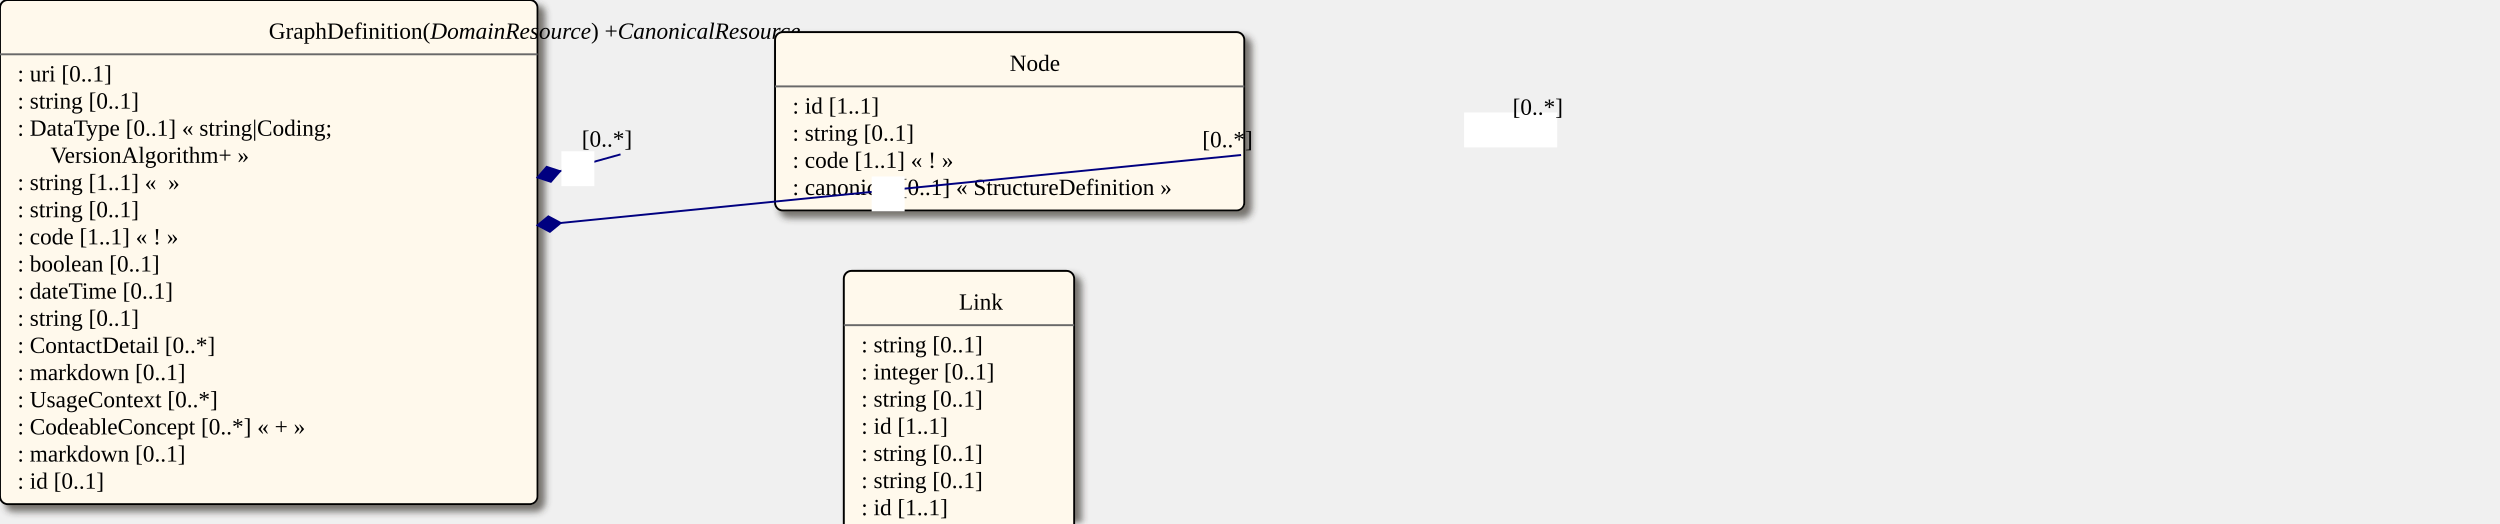
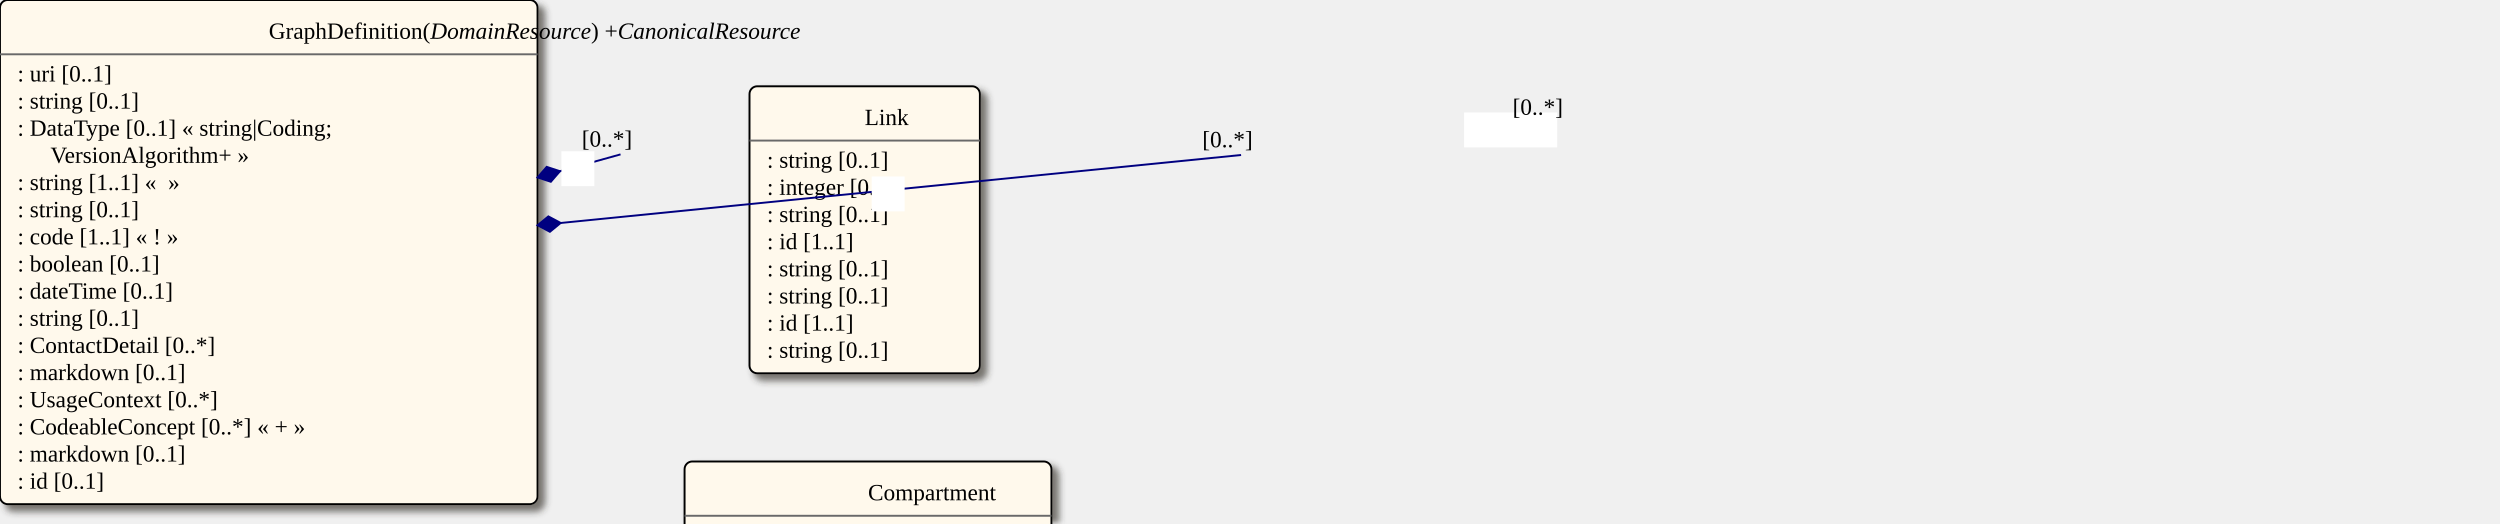
<svg xmlns="http://www.w3.org/2000/svg" xmlns:xlink="http://www.w3.org/1999/xlink" id="n502" version="1.1" width="1289.2" height="270.0">
  <defs id="defs39444">
    <filter id="shadow1" x="-0.045" y="-0.058" width="1.114" height="1.148">
      <feOffset result="offOut" in="SourceGraphic" dx="3" dy="3" id="feOffset39435" />
      <feColorMatrix result="matrixOut" in="offOut" type="matrix" values="0.2 0 0 0 0 0 0.2 0 0 0 0 0 0.2 0 0 0 0 0 1 0" id="feColorMatrix39437" />
      <feGaussianBlur result="blurOut" in="matrixOut" stdDeviation="2" id="feGaussianBlur39439" />
      <feBlend in="SourceGraphic" in2="blurOut" mode="normal" id="feBlend39441" />
    </filter>
  </defs>
  <g id="n503">
    <rect id="GraphDefinition" x="0.0" y="0.0" rx="4" ry="4" width="277.2" height="260.0" filter="url(#shadow1)" style="fill:#fff9ec;stroke:black;stroke-width:1" />
    <line id="n504" x1="0.0" y1="28.0" x2="277.2" y2="28.0" style="stroke:dimgrey;stroke-width:1" />
    <text id="n505" x="138.6" y="20.0" fill="black" class="diagram-class-title  diagram-class-resource">GraphDefinition<tspan class="diagram-class-title-link" id="tspan39450"> (<a id="n506" xlink:href="domainresource.html#DomainResource" class="diagram-class-reference" style="font-style: italic">DomainResource</a>) +<a id="n507" xlink:href="canonicalresource.html#CanonicalResource" class="diagram-class-reference" style="font-style: italic">CanonicalResource</a>
      </tspan>
    </text>
    <text id="n508" x="6.0" y="42.0" fill="black" class="diagram-class-detail">
      <a id="n509" xlink:href="graphdefinition-definitions.html#GraphDefinition.url" /> : <a id="n510" xlink:href="datatypes.html#uri">uri</a> [0..1]</text>
    <text id="n514" x="6.0" y="56.0" fill="black" class="diagram-class-detail">
      <a id="n515" xlink:href="graphdefinition-definitions.html#GraphDefinition.version" /> : <a id="n516" xlink:href="datatypes.html#string">string</a> [0..1]</text>
    <text id="n520" x="6.0" y="70.0" fill="black" class="diagram-class-detail">
      <a id="n521" xlink:href="graphdefinition-definitions.html#GraphDefinition.versionAlgorithm_x_" /> : <a id="n522" xlink:href="types.html#DataType">DataType</a> [0..1] « <a id="n523" xlink:href="datatypes.html#string">string</a>|<a id="n524" xlink:href="datatypes.html#Coding">Coding</a>; <a id="n525" xlink:href="valueset-version-algorithm.html" />
    </text>
    <text id="n527" x="26.0" y="84.0" fill="black" class="diagram-class-detail">
      <a id="n528" xlink:href="valueset-version-algorithm.html">VersionAlgorithm</a>+ »</text>
    <text id="n538" x="6.0" y="98.0" fill="black" class="diagram-class-detail">
      <a id="n539" xlink:href="graphdefinition-definitions.html#GraphDefinition.name" /> : <a id="n540" xlink:href="datatypes.html#string">string</a> [1..1] « <a id="n541" style="padding-left: 3px; padding-right: 3px; border: 1px maroon solid; font-weight: bold; color: #301212; background-color: #fdeeee;" xlink:href="conformance-rules.html#constraints" /> »</text>
    <text id="n548" x="6.0" y="112.0" fill="black" class="diagram-class-detail">
      <a id="n549" xlink:href="graphdefinition-definitions.html#GraphDefinition.title" /> : <a id="n550" xlink:href="datatypes.html#string">string</a> [0..1]</text>
    <text id="n554" x="6.0" y="126.0" fill="black" class="diagram-class-detail">
      <a id="n555" xlink:href="graphdefinition-definitions.html#GraphDefinition.status" /> : <a id="n556" xlink:href="datatypes.html#code">code</a> [1..1] « <a id="n557" xlink:href="valueset-publication-status.html" />! »</text>
    <text id="n564" x="6.0" y="140.0" fill="black" class="diagram-class-detail">
      <a id="n565" xlink:href="graphdefinition-definitions.html#GraphDefinition.experimental" /> : <a id="n566" xlink:href="datatypes.html#boolean">boolean</a> [0..1]</text>
    <text id="n570" x="6.0" y="154.0" fill="black" class="diagram-class-detail">
      <a id="n571" xlink:href="graphdefinition-definitions.html#GraphDefinition.date" /> : <a id="n572" xlink:href="datatypes.html#dateTime">dateTime</a> [0..1]</text>
    <text id="n576" x="6.0" y="168.0" fill="black" class="diagram-class-detail">
      <a id="n577" xlink:href="graphdefinition-definitions.html#GraphDefinition.publisher" /> : <a id="n578" xlink:href="datatypes.html#string">string</a> [0..1]</text>
    <text id="n582" x="6.0" y="182.0" fill="black" class="diagram-class-detail">
      <a id="n583" xlink:href="graphdefinition-definitions.html#GraphDefinition.contact" /> : <a id="n584" xlink:href="metadatatypes.html#ContactDetail">ContactDetail</a> [0..*]</text>
    <text id="n588" x="6.0" y="196.0" fill="black" class="diagram-class-detail">
      <a id="n589" xlink:href="graphdefinition-definitions.html#GraphDefinition.description" /> : <a id="n590" xlink:href="datatypes.html#markdown">markdown</a> [0..1]</text>
    <text id="n594" x="6.0" y="210.0" fill="black" class="diagram-class-detail">
      <a id="n595" xlink:href="graphdefinition-definitions.html#GraphDefinition.useContext" /> : <a id="n596" xlink:href="metadatatypes.html#UsageContext">UsageContext</a> [0..*]</text>
    <text id="n600" x="6.0" y="224.0" fill="black" class="diagram-class-detail">
      <a id="n601" xlink:href="graphdefinition-definitions.html#GraphDefinition.jurisdiction" /> : <a id="n602" xlink:href="datatypes.html#CodeableConcept">CodeableConcept</a> [0..*] « <a id="n603" xlink:href="valueset-jurisdiction.html" />+ »</text>
    <text id="n610" x="6.0" y="238.0" fill="black" class="diagram-class-detail">
      <a id="n611" xlink:href="graphdefinition-definitions.html#GraphDefinition.purpose" /> : <a id="n612" xlink:href="datatypes.html#markdown">markdown</a> [0..1]</text>
    <text id="n616" x="6.0" y="252.0" fill="black" class="diagram-class-detail">
      <a id="n617" xlink:href="graphdefinition-definitions.html#GraphDefinition.start" /> : <a id="n618" xlink:href="datatypes.html#id">id</a> [0..1]</text>
  </g>
-   <g id="n622" transform="translate(79.66966,16.55474)">
+   <g id="n622" transform="translate(-307.2973,311.4359)">
    <rect id="GraphDefinition.node" x="320" y="0" rx="4" ry="4" width="242" height="92" filter="url(#shadow1)" style="fill:#fff9ec;stroke:#000000;stroke-width:1" />
    <line id="n623" x1="320" y1="28" x2="562" y2="28" style="stroke:#696969;stroke-width:1" />
    <text id="n624" x="441" y="20" fill="#000000" class="diagram-class-title">Node</text>
    <text id="n625" x="326" y="42" fill="#000000" class="diagram-class-detail">
      <a id="n626" xlink:href="graphdefinition-definitions.html#GraphDefinition.node.nodeId" /> : <a id="n627" xlink:href="datatypes.html#id">id</a> [1..1]</text>
    <text id="n631" x="326" y="56" fill="#000000" class="diagram-class-detail">
      <a id="n632" xlink:href="graphdefinition-definitions.html#GraphDefinition.node.description" /> : <a id="n633" xlink:href="datatypes.html#string">string</a> [0..1]</text>
    <text id="n637" x="326" y="70" fill="#000000" class="diagram-class-detail">
      <a id="n638" xlink:href="graphdefinition-definitions.html#GraphDefinition.node.type" /> : <a id="n639" xlink:href="datatypes.html#code">code</a> [1..1] « <a id="n640" xlink:href="valueset-version-independent-all-resource-types.html" />! »</text>
    <text id="n647" x="326" y="84" fill="#000000" class="diagram-class-detail">
      <a id="n648" xlink:href="graphdefinition-definitions.html#GraphDefinition.node.profile" /> : <a id="n649" xlink:href="datatypes.html#canonical">canonical</a> [0..1] « <a id="n650" xlink:href="structuredefinition.html#StructureDefinition">StructureDefinition</a> »</text>
  </g>
-   <g id="n655" transform="translate(-204.8648,139.6806)">
+   <g id="n655" transform="translate(-253.4944,44.49085)">
    <rect id="GraphDefinition.link" x="640" y="0" rx="4" ry="4" width="118.8" height="148" filter="url(#shadow1)" style="fill:#fff9ec;stroke:#000000;stroke-width:1" />
    <line id="n656" x1="640" y1="28" x2="758.8" y2="28" style="stroke:#696969;stroke-width:1" />
    <text id="n657" x="699.4" y="20" fill="#000000" class="diagram-class-title">Link</text>
    <text id="n658" x="646" y="42" fill="#000000" class="diagram-class-detail">
      <a id="n659" xlink:href="graphdefinition-definitions.html#GraphDefinition.link.description" /> : <a id="n660" xlink:href="datatypes.html#string">string</a> [0..1]</text>
    <text id="n664" x="646" y="56" fill="#000000" class="diagram-class-detail">
      <a id="n665" xlink:href="graphdefinition-definitions.html#GraphDefinition.link.min" /> : <a id="n666" xlink:href="datatypes.html#integer">integer</a> [0..1]</text>
    <text id="n670" x="646" y="70" fill="#000000" class="diagram-class-detail">
      <a id="n671" xlink:href="graphdefinition-definitions.html#GraphDefinition.link.max" /> : <a id="n672" xlink:href="datatypes.html#string">string</a> [0..1]</text>
    <text id="n676" x="646" y="84" fill="#000000" class="diagram-class-detail">
      <a id="n677" xlink:href="graphdefinition-definitions.html#GraphDefinition.link.sourceId" /> : <a id="n678" xlink:href="datatypes.html#id">id</a> [1..1]</text>
    <text id="n682" x="646" y="98" fill="#000000" class="diagram-class-detail">
      <a id="n683" xlink:href="graphdefinition-definitions.html#GraphDefinition.link.path" /> : <a id="n684" xlink:href="datatypes.html#string">string</a> [0..1]</text>
    <text id="n688" x="646" y="112" fill="#000000" class="diagram-class-detail">
      <a id="n689" xlink:href="graphdefinition-definitions.html#GraphDefinition.link.sliceName" /> : <a id="n690" xlink:href="datatypes.html#string">string</a> [0..1]</text>
    <text id="n694" x="646" y="126" fill="#000000" class="diagram-class-detail">
      <a id="n695" xlink:href="graphdefinition-definitions.html#GraphDefinition.link.targetId" /> : <a id="n696" xlink:href="datatypes.html#id">id</a> [1..1]</text>
    <text id="n700" x="646" y="140" fill="#000000" class="diagram-class-detail">
      <a id="n701" xlink:href="graphdefinition-definitions.html#GraphDefinition.link.params" /> : <a id="n702" xlink:href="datatypes.html#string">string</a> [0..1]</text>
  </g>
-   <g id="n706" transform="translate(-435.5965,329.0254)">
+   <g id="n706" transform="translate(-446.9778,237.9743)">
    <rect id="GraphDefinition.link.compartment" x="800" y="0" rx="4" ry="4" width="189.2" height="106" filter="url(#shadow1)" style="fill:#fff9ec;stroke:#000000;stroke-width:1" />
    <line id="n707" x1="800" y1="28" x2="989.2" y2="28" style="stroke:#696969;stroke-width:1" />
    <text id="n708" x="894.6" y="20" fill="#000000" class="diagram-class-title">Compartment</text>
    <text id="n709" x="806" y="42" fill="#000000" class="diagram-class-detail">
      <a id="n710" xlink:href="graphdefinition-definitions.html#GraphDefinition.link.compartment.use" /> : <a id="n711" xlink:href="datatypes.html#code">code</a> [1..1] « <a id="n712" xlink:href="valueset-graph-compartment-use.html" />! »</text>
    <text id="n719" x="806" y="56" fill="#000000" class="diagram-class-detail">
      <a id="n720" xlink:href="graphdefinition-definitions.html#GraphDefinition.link.compartment.rule" /> : <a id="n721" xlink:href="datatypes.html#code">code</a> [1..1] « <a id="n722" xlink:href="valueset-graph-compartment-rule.html" />! »</text>
    <text id="n729" x="806" y="70" fill="#000000" class="diagram-class-detail">
      <a id="n730" xlink:href="graphdefinition-definitions.html#GraphDefinition.link.compartment.code" /> : <a id="n731" xlink:href="datatypes.html#code">code</a> [1..1] « <a id="n732" xlink:href="valueset-compartment-type.html" />! »</text>
    <text id="n739" x="806" y="84" fill="#000000" class="diagram-class-detail">
      <a id="n740" xlink:href="graphdefinition-definitions.html#GraphDefinition.link.compartment.expression" /> : <a id="n741" xlink:href="datatypes.html#string">string</a> [0..1]</text>
    <text id="n745" x="806" y="98" fill="#000000" class="diagram-class-detail">
      <a id="n746" xlink:href="graphdefinition-definitions.html#GraphDefinition.link.compartment.description" /> : <a id="n747" xlink:href="datatypes.html#string">string</a> [0..1]</text>
  </g>
  <line id="n751" x1="277.2" y1="91.5" x2="320.0" y2="79.611" style="stroke:navy;stroke-width:1" />
  <polygon id="n752" points="277.2,91.5 283.2,95.5 289.2,91.5 283.2,87.5 277.2,91.5" style="fill:navy;stroke:navy;stroke-width:1" transform="rotate(-15.52411 277.2 91.5)" />
  <rect id="n753" x="289.5" y="78.0" width="17.0" height="18.0" style="fill:white;stroke:black;stroke-width:0" />
  <text id="n754" x="298.0" y="88.0" fill="black" class="diagram-class-linkage">
    <a id="n755" xlink:href="graphdefinition-definitions.html#GraphDefinition.node" />
  </text>
  <text id="n756" x="300.0" y="75.611" fill="black" class="diagram-class-linkage">[0..*]</text>
  <line id="n757" x1="758.8" y1="67.61" x2="800.0" y2="63.177" style="stroke:navy;stroke-width:1" />
  <polygon id="n758" points="758.8,67.61 764.8,71.61 770.8,67.61 764.8,63.61 758.8,67.61" style="fill:navy;stroke:navy;stroke-width:1" transform="rotate(-6.140376 758.8 67.60963)" />
  <rect id="n759" x="755.0" y="58.0" width="48.0" height="18.0" style="fill:white;stroke:black;stroke-width:0" />
  <text id="n760" x="779.0" y="68.0" fill="black" class="diagram-class-linkage">
    <a id="n761" xlink:href="graphdefinition-definitions.html#GraphDefinition.link.compartment" />
  </text>
  <text id="n762" x="780.0" y="59.177" fill="black" class="diagram-class-linkage">[0..*]</text>
  <line id="n763" x1="277.2" y1="116.16" x2="640.0" y2="79.932" style="stroke:navy;stroke-width:1" />
  <polygon id="n764" points="277.2,116.16 283.2,120.16 289.2,116.16 283.2,112.16 277.2,116.16" style="fill:navy;stroke:navy;stroke-width:1" transform="rotate(-5.702501 277.2 116.1598)" />
  <rect id="n765" x="449.5" y="91.0" width="17.0" height="18.0" style="fill:white;stroke:black;stroke-width:0" />
  <text id="n766" x="458.0" y="101.0" fill="black" class="diagram-class-linkage">
    <a id="n767" xlink:href="graphdefinition-definitions.html#GraphDefinition.link" />
  </text>
  <text id="n768" x="620.0" y="75.932" fill="black" class="diagram-class-linkage">[0..*]</text>
</svg>
